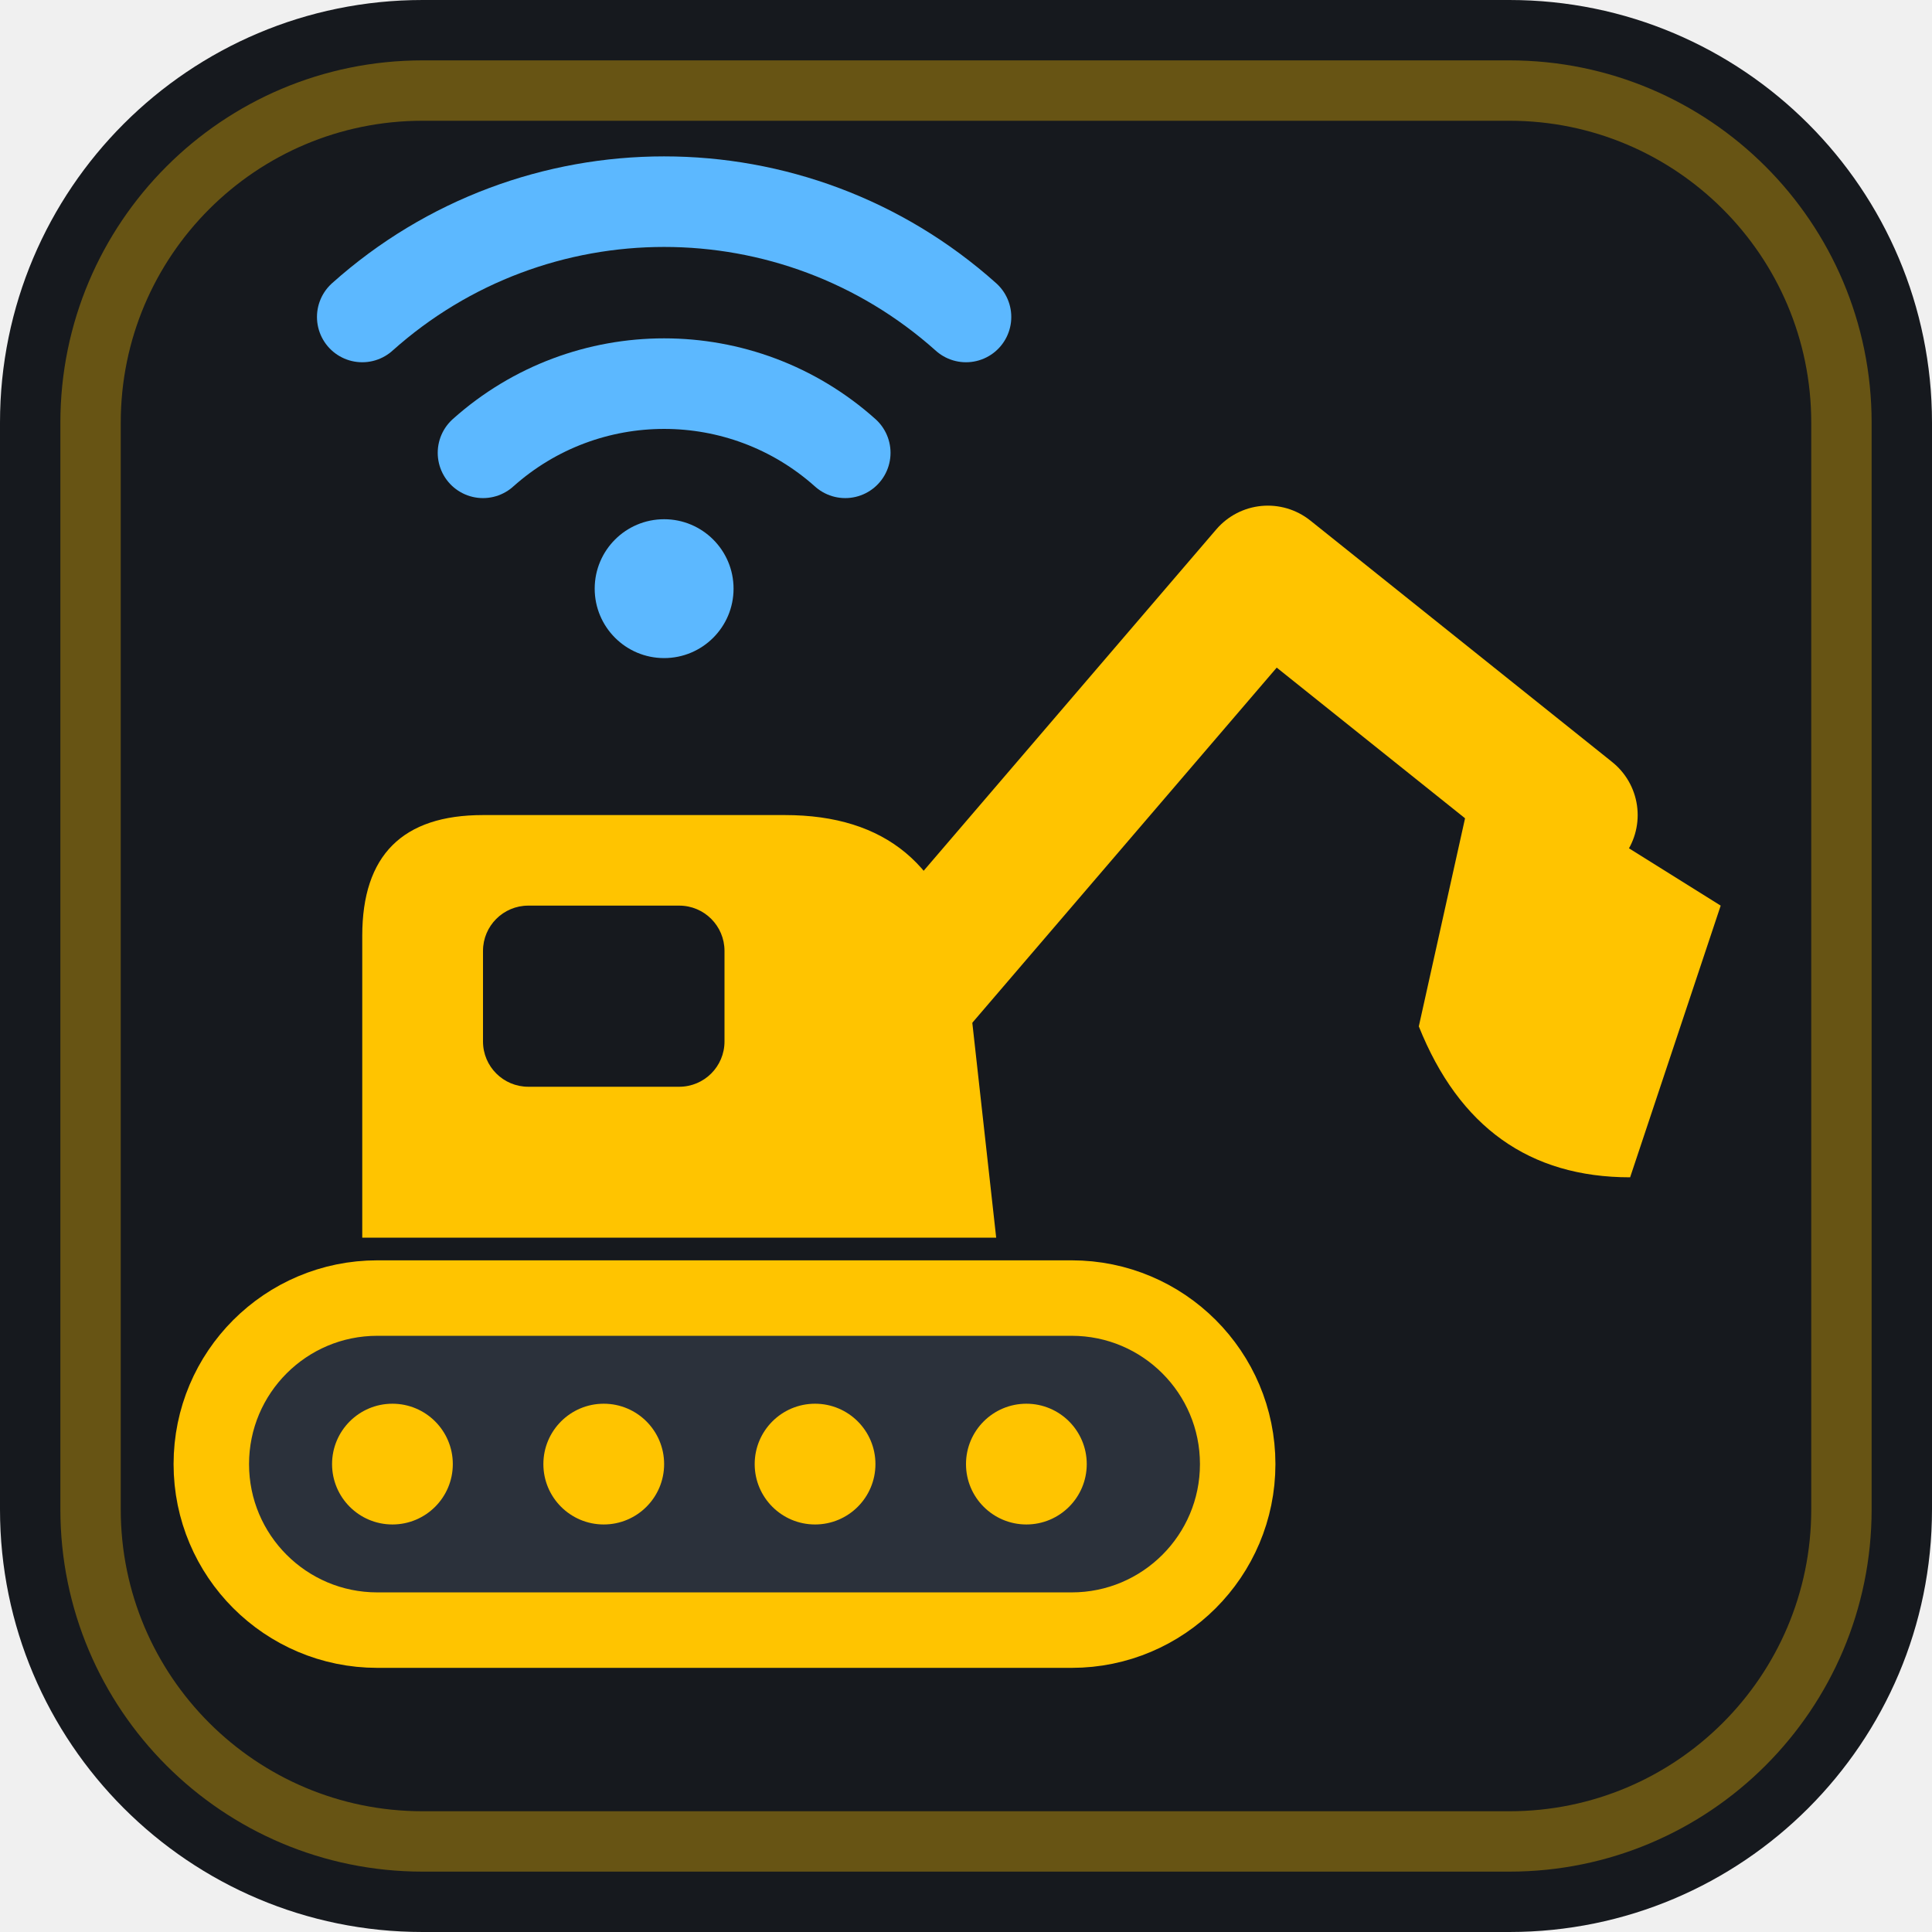
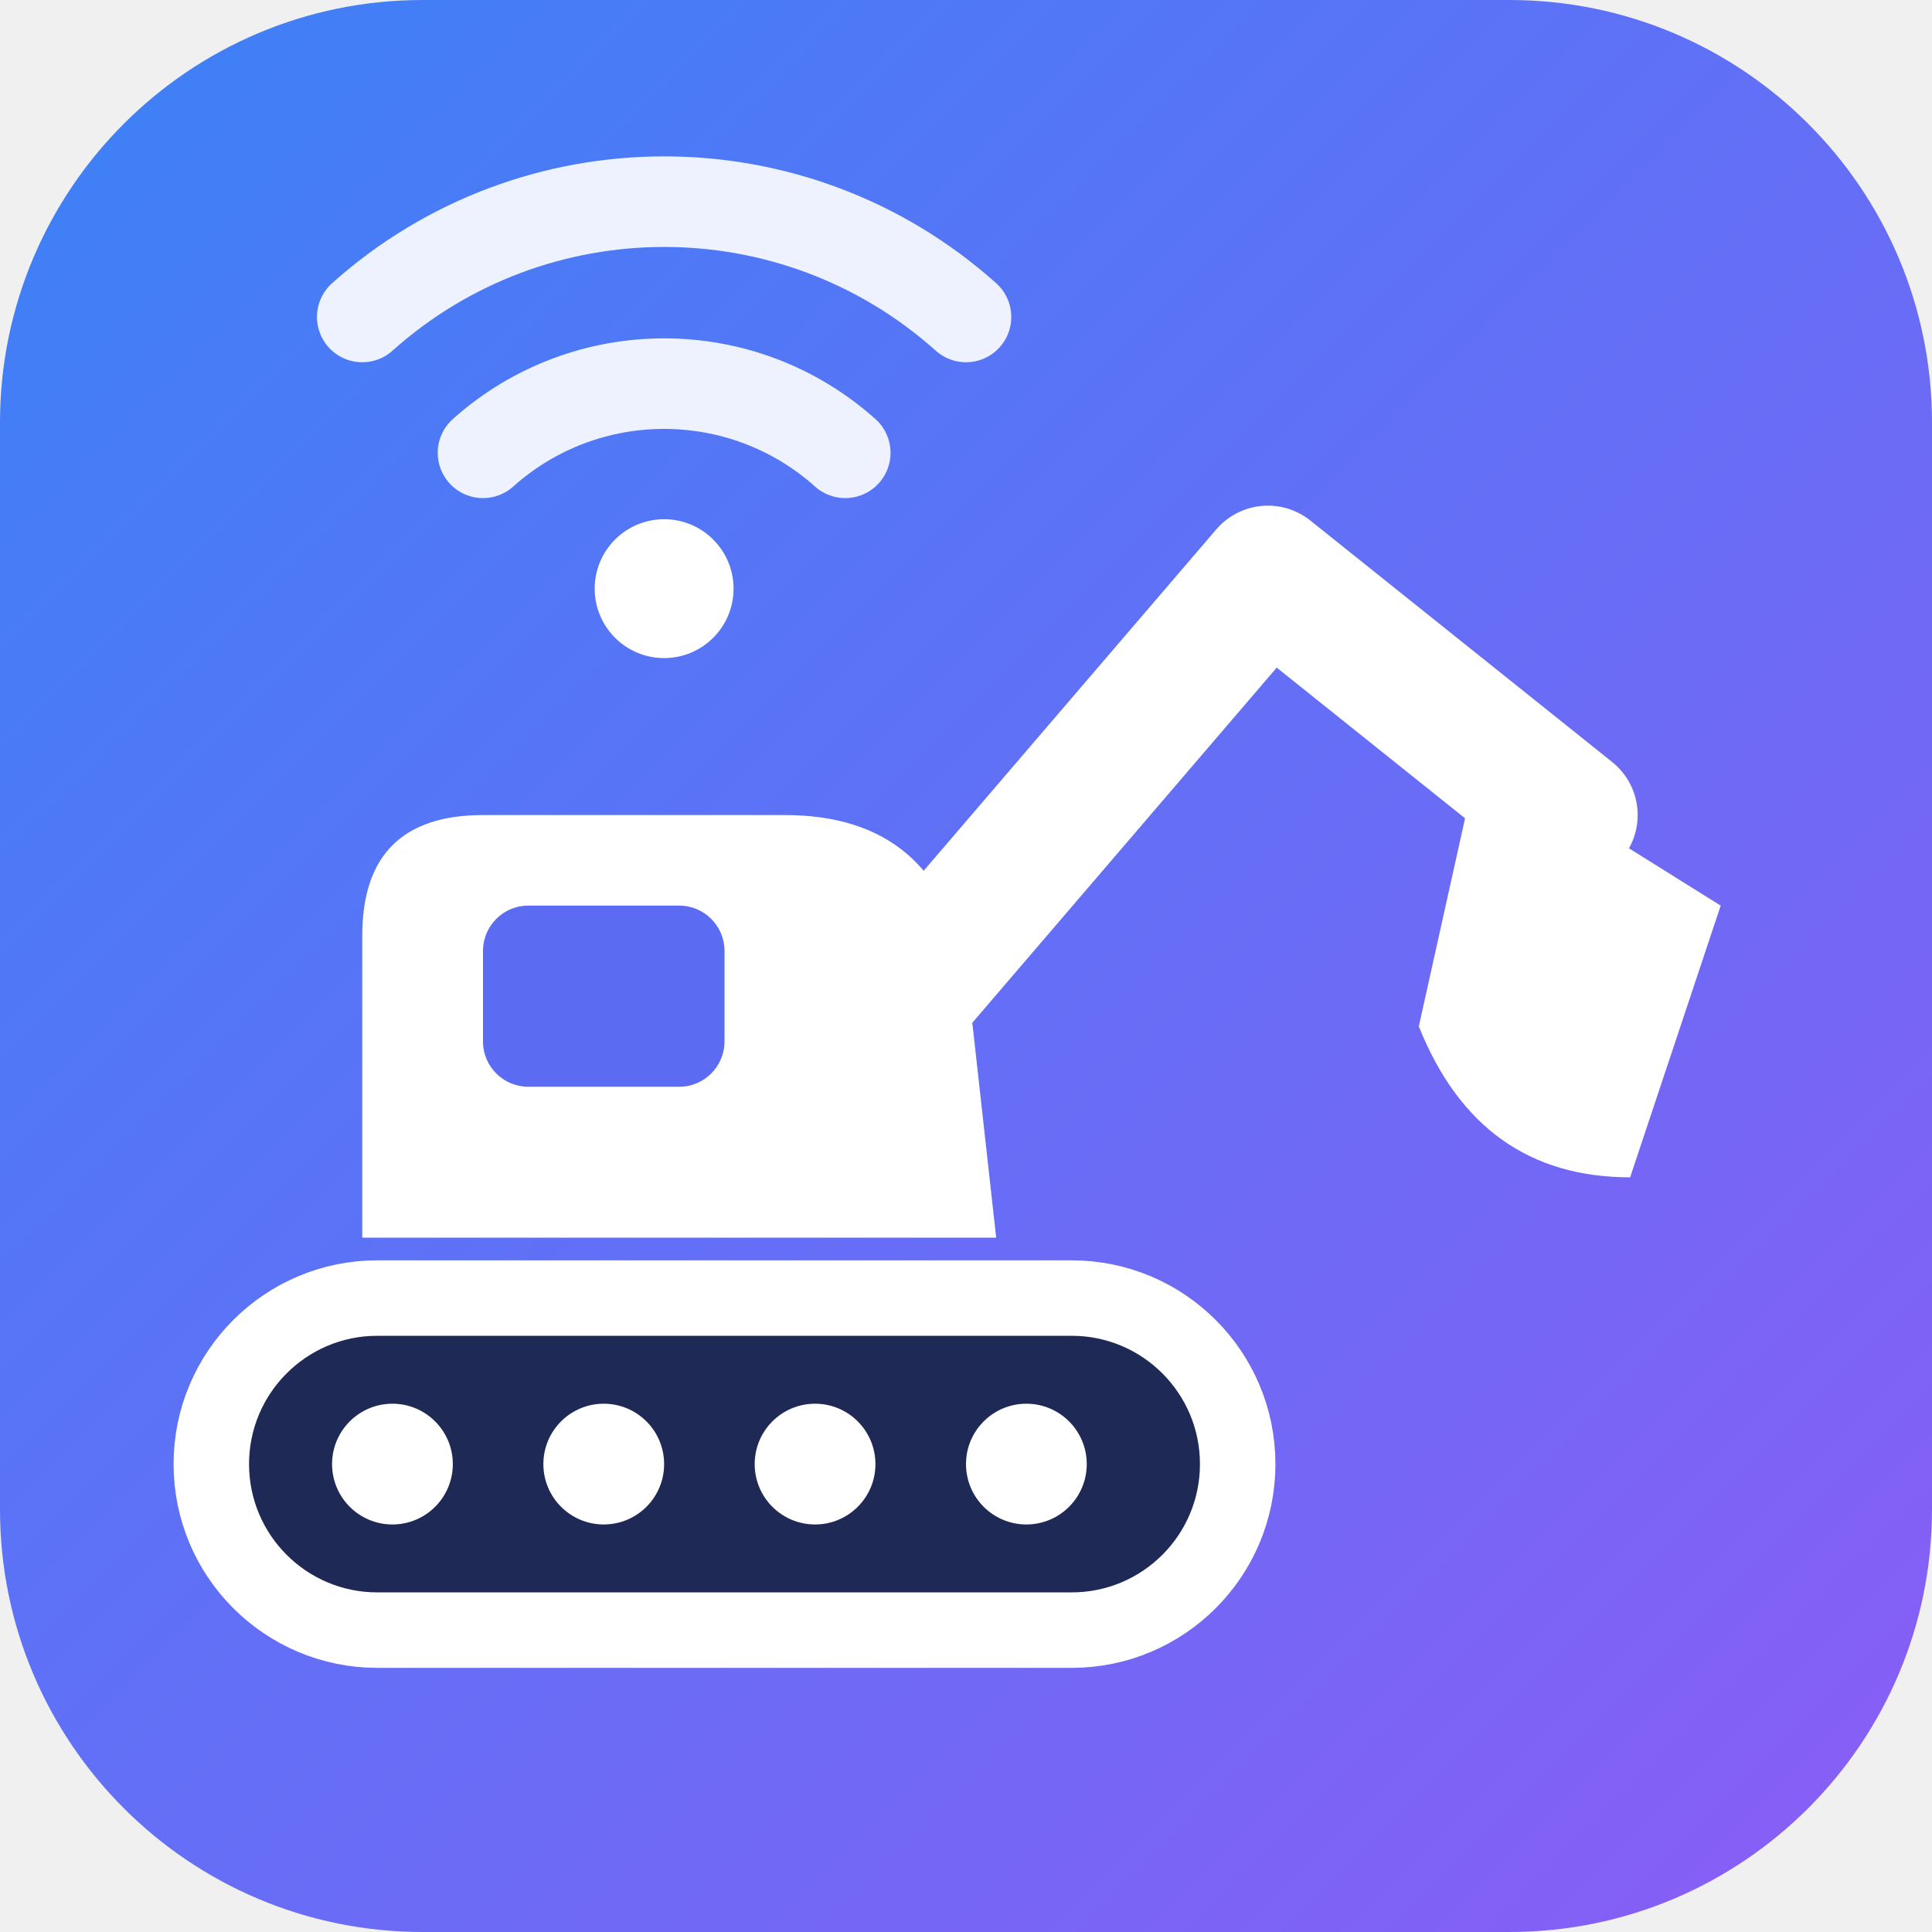
<svg xmlns="http://www.w3.org/2000/svg" viewBox="0 0 64 64" role="img" aria-label="Excavadora IoT">
-   <rect width="64" height="64" rx="14" fill="#16191e" />
-   <rect x="3" y="3" width="58" height="58" rx="11" fill="none" stroke="#ffc400" stroke-opacity=".35" stroke-width="2" />
-   <g fill="none" stroke="#5cb8ff" stroke-width="3" stroke-linecap="round">
+   <defs>
+     <linearGradient id="g" x1="0" y1="0" x2="1" y2="1">
+       <stop offset="0" stop-color="#3b82f6" />
+       <stop offset="1" stop-color="#8b5cf6" />
+     </linearGradient>
+   </defs>
+   <rect width="64" height="64" rx="14" fill="url(#g)" />
+   <g fill="none" stroke="#ffffff" stroke-opacity=".9" stroke-width="3" stroke-linecap="round">
    <path d="M16 15a9 9 0 0 1 12 0" />
    <path d="M12 10.5a15 15 0 0 1 20 0" />
  </g>
-   <circle cx="22" cy="19.5" r="2.3" fill="#5cb8ff" />
-   <g fill="none" stroke="#ffc400" stroke-width="4.5" stroke-linecap="round" stroke-linejoin="round">
-     <path d="M30 33 L42 19 L52 27" />
-   </g>
-   <path d="M49 25 L57 30 L54 39 Q49 39 47 34 Z" fill="#ffc400" />
-   <path d="M12 41 V31 Q12 27 16 27 H26 Q31 27 32 32 L33 41 Z" fill="#ffc400" />
-   <rect x="16" y="30" width="8" height="6" rx="1.5" fill="#16191e" />
-   <rect x="7" y="43" width="34" height="11" rx="5.5" fill="#2b313b" stroke="#ffc400" stroke-width="2.5" />
-   <g fill="#ffc400">
+   <circle cx="22" cy="19.5" r="2.3" fill="#ffffff" />
+   <path d="M30 33 L42 19 L52 27" fill="none" stroke="#ffffff" stroke-width="4.5" stroke-linecap="round" stroke-linejoin="round" />
+   <path d="M49 25 L57 30 L54 39 Q49 39 47 34 Z" fill="#ffffff" />
+   <path d="M12 41 V31 Q12 27 16 27 H26 Q31 27 32 32 L33 41 Z" fill="#ffffff" />
+   <rect x="16" y="30" width="8" height="6" rx="1.5" fill="#5b6cf2" />
+   <rect x="7" y="43" width="34" height="11" rx="5.5" fill="#1e2a55" stroke="#ffffff" stroke-width="2.5" />
+   <g fill="#ffffff">
    <circle cx="13" cy="48.5" r="2" />
    <circle cx="20" cy="48.5" r="2" />
    <circle cx="27" cy="48.5" r="2" />
    <circle cx="34" cy="48.5" r="2" />
  </g>
</svg>
